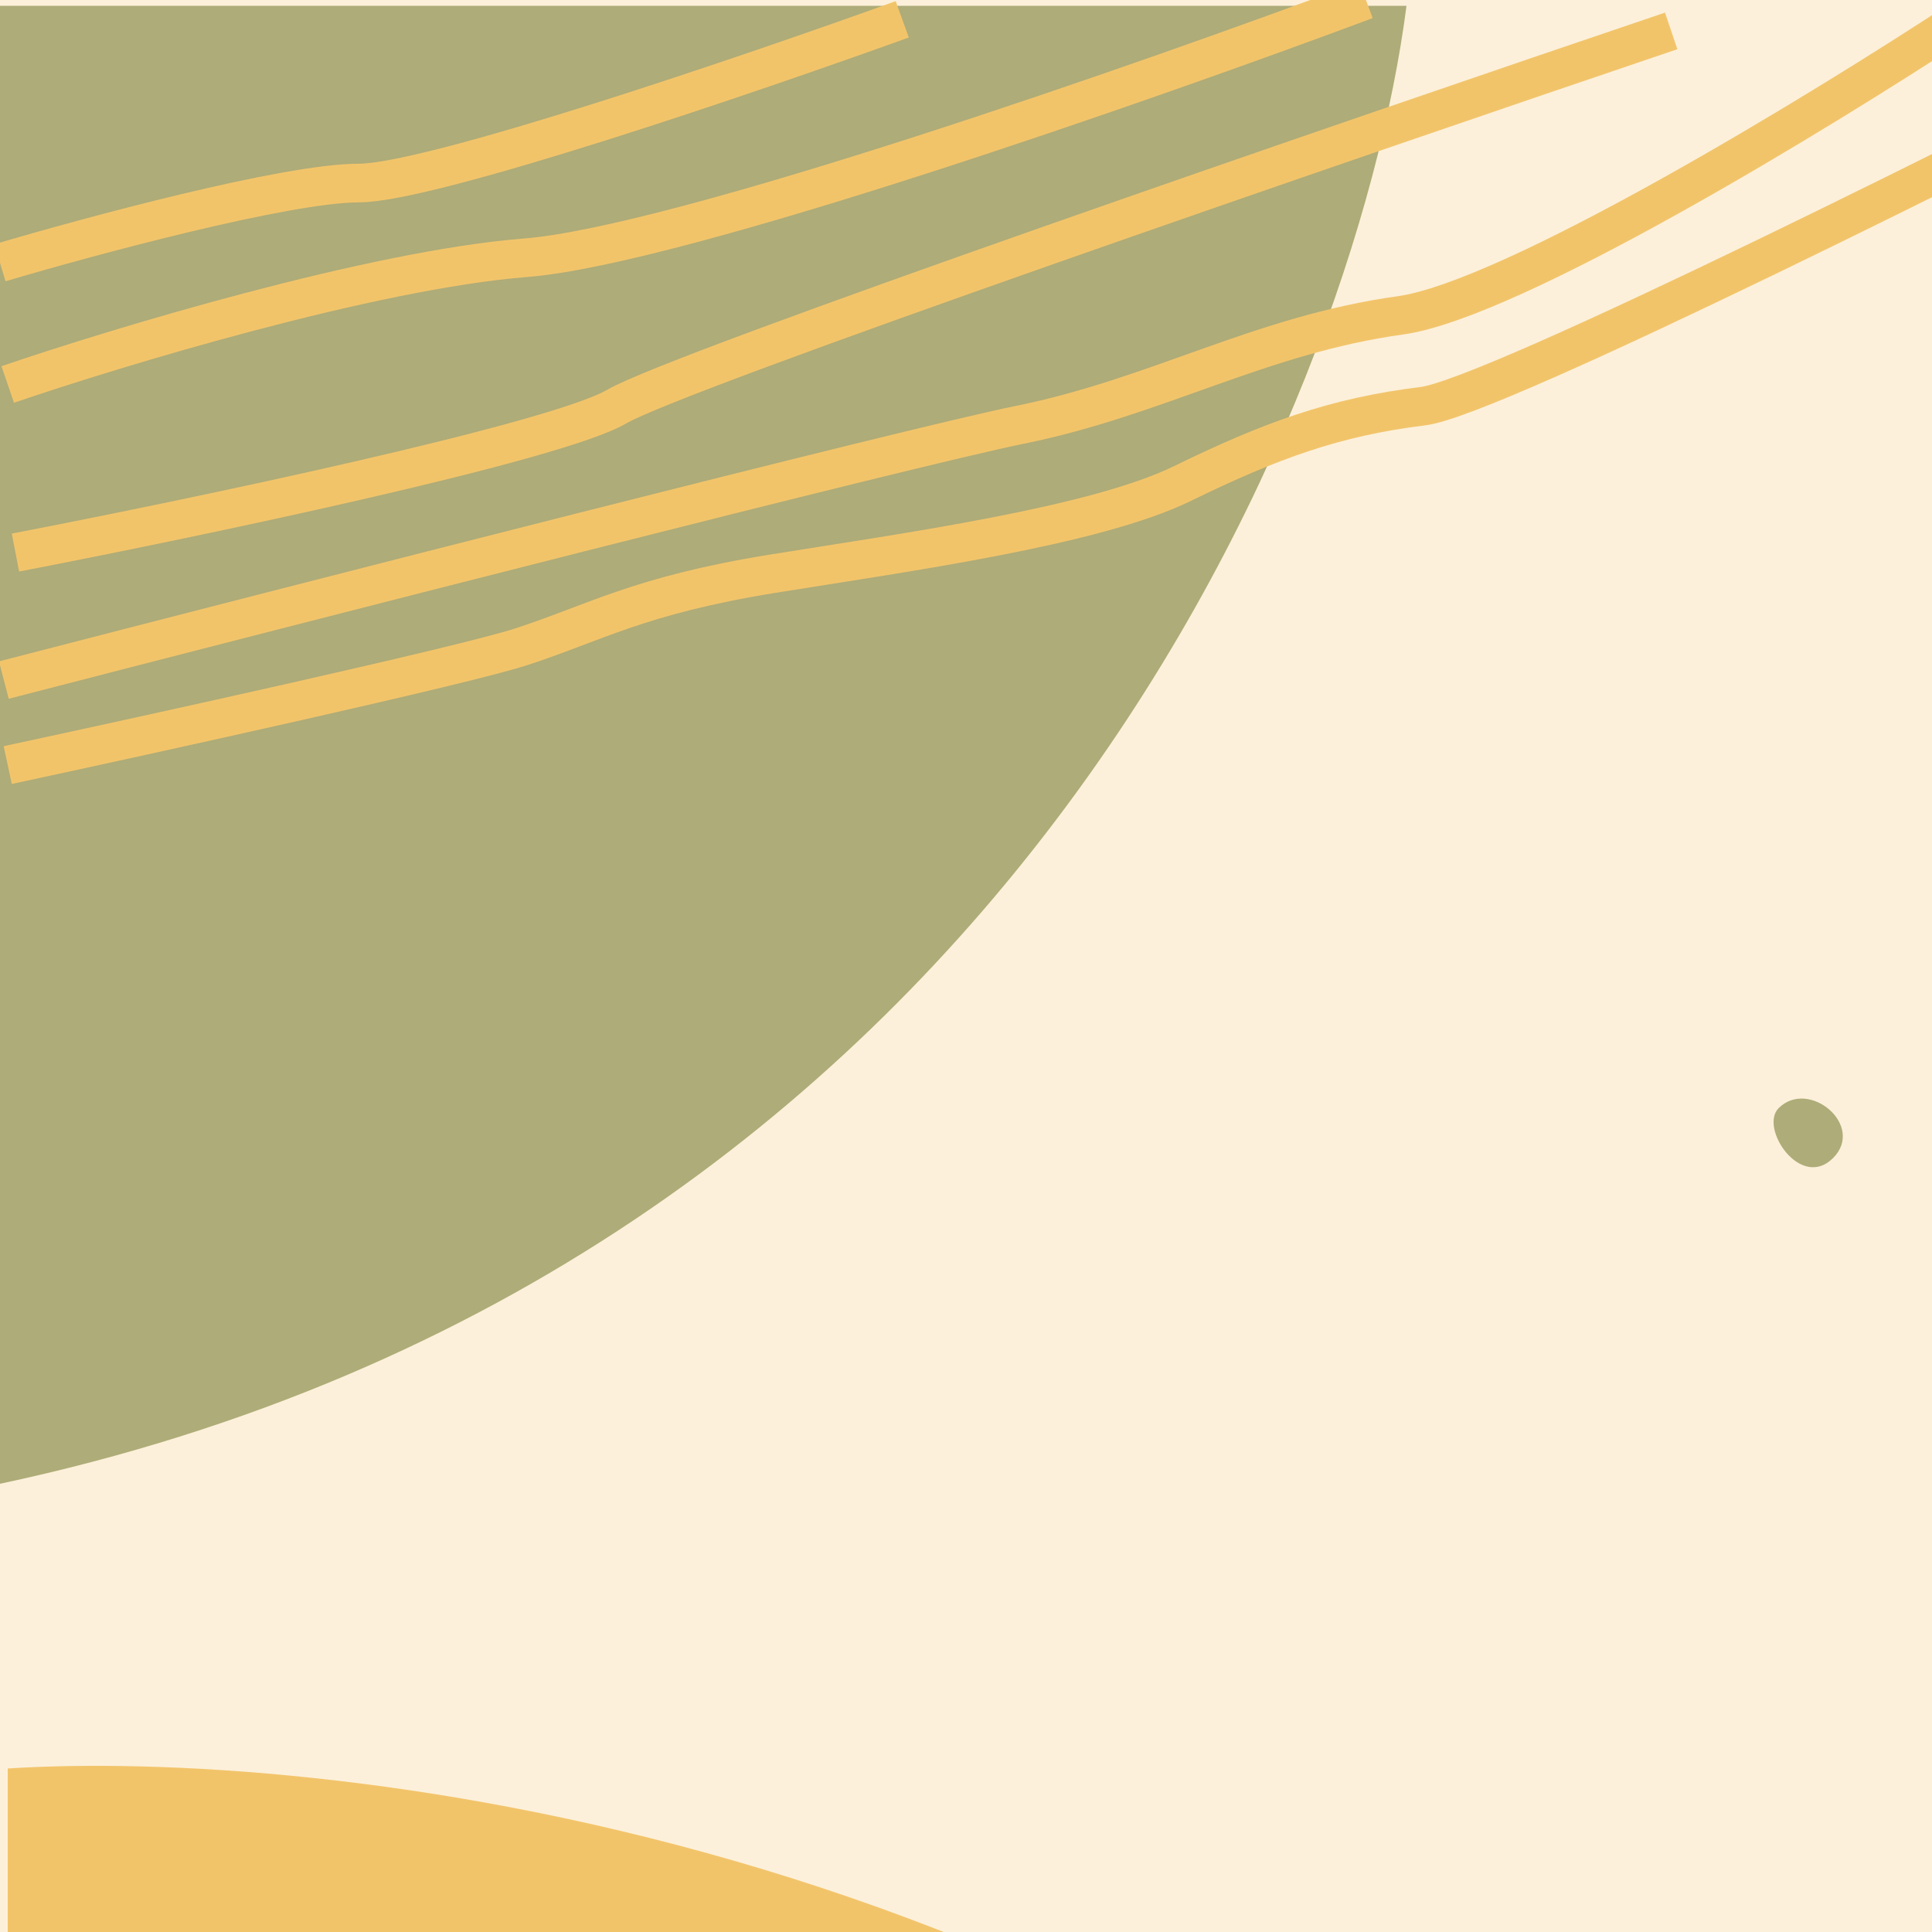
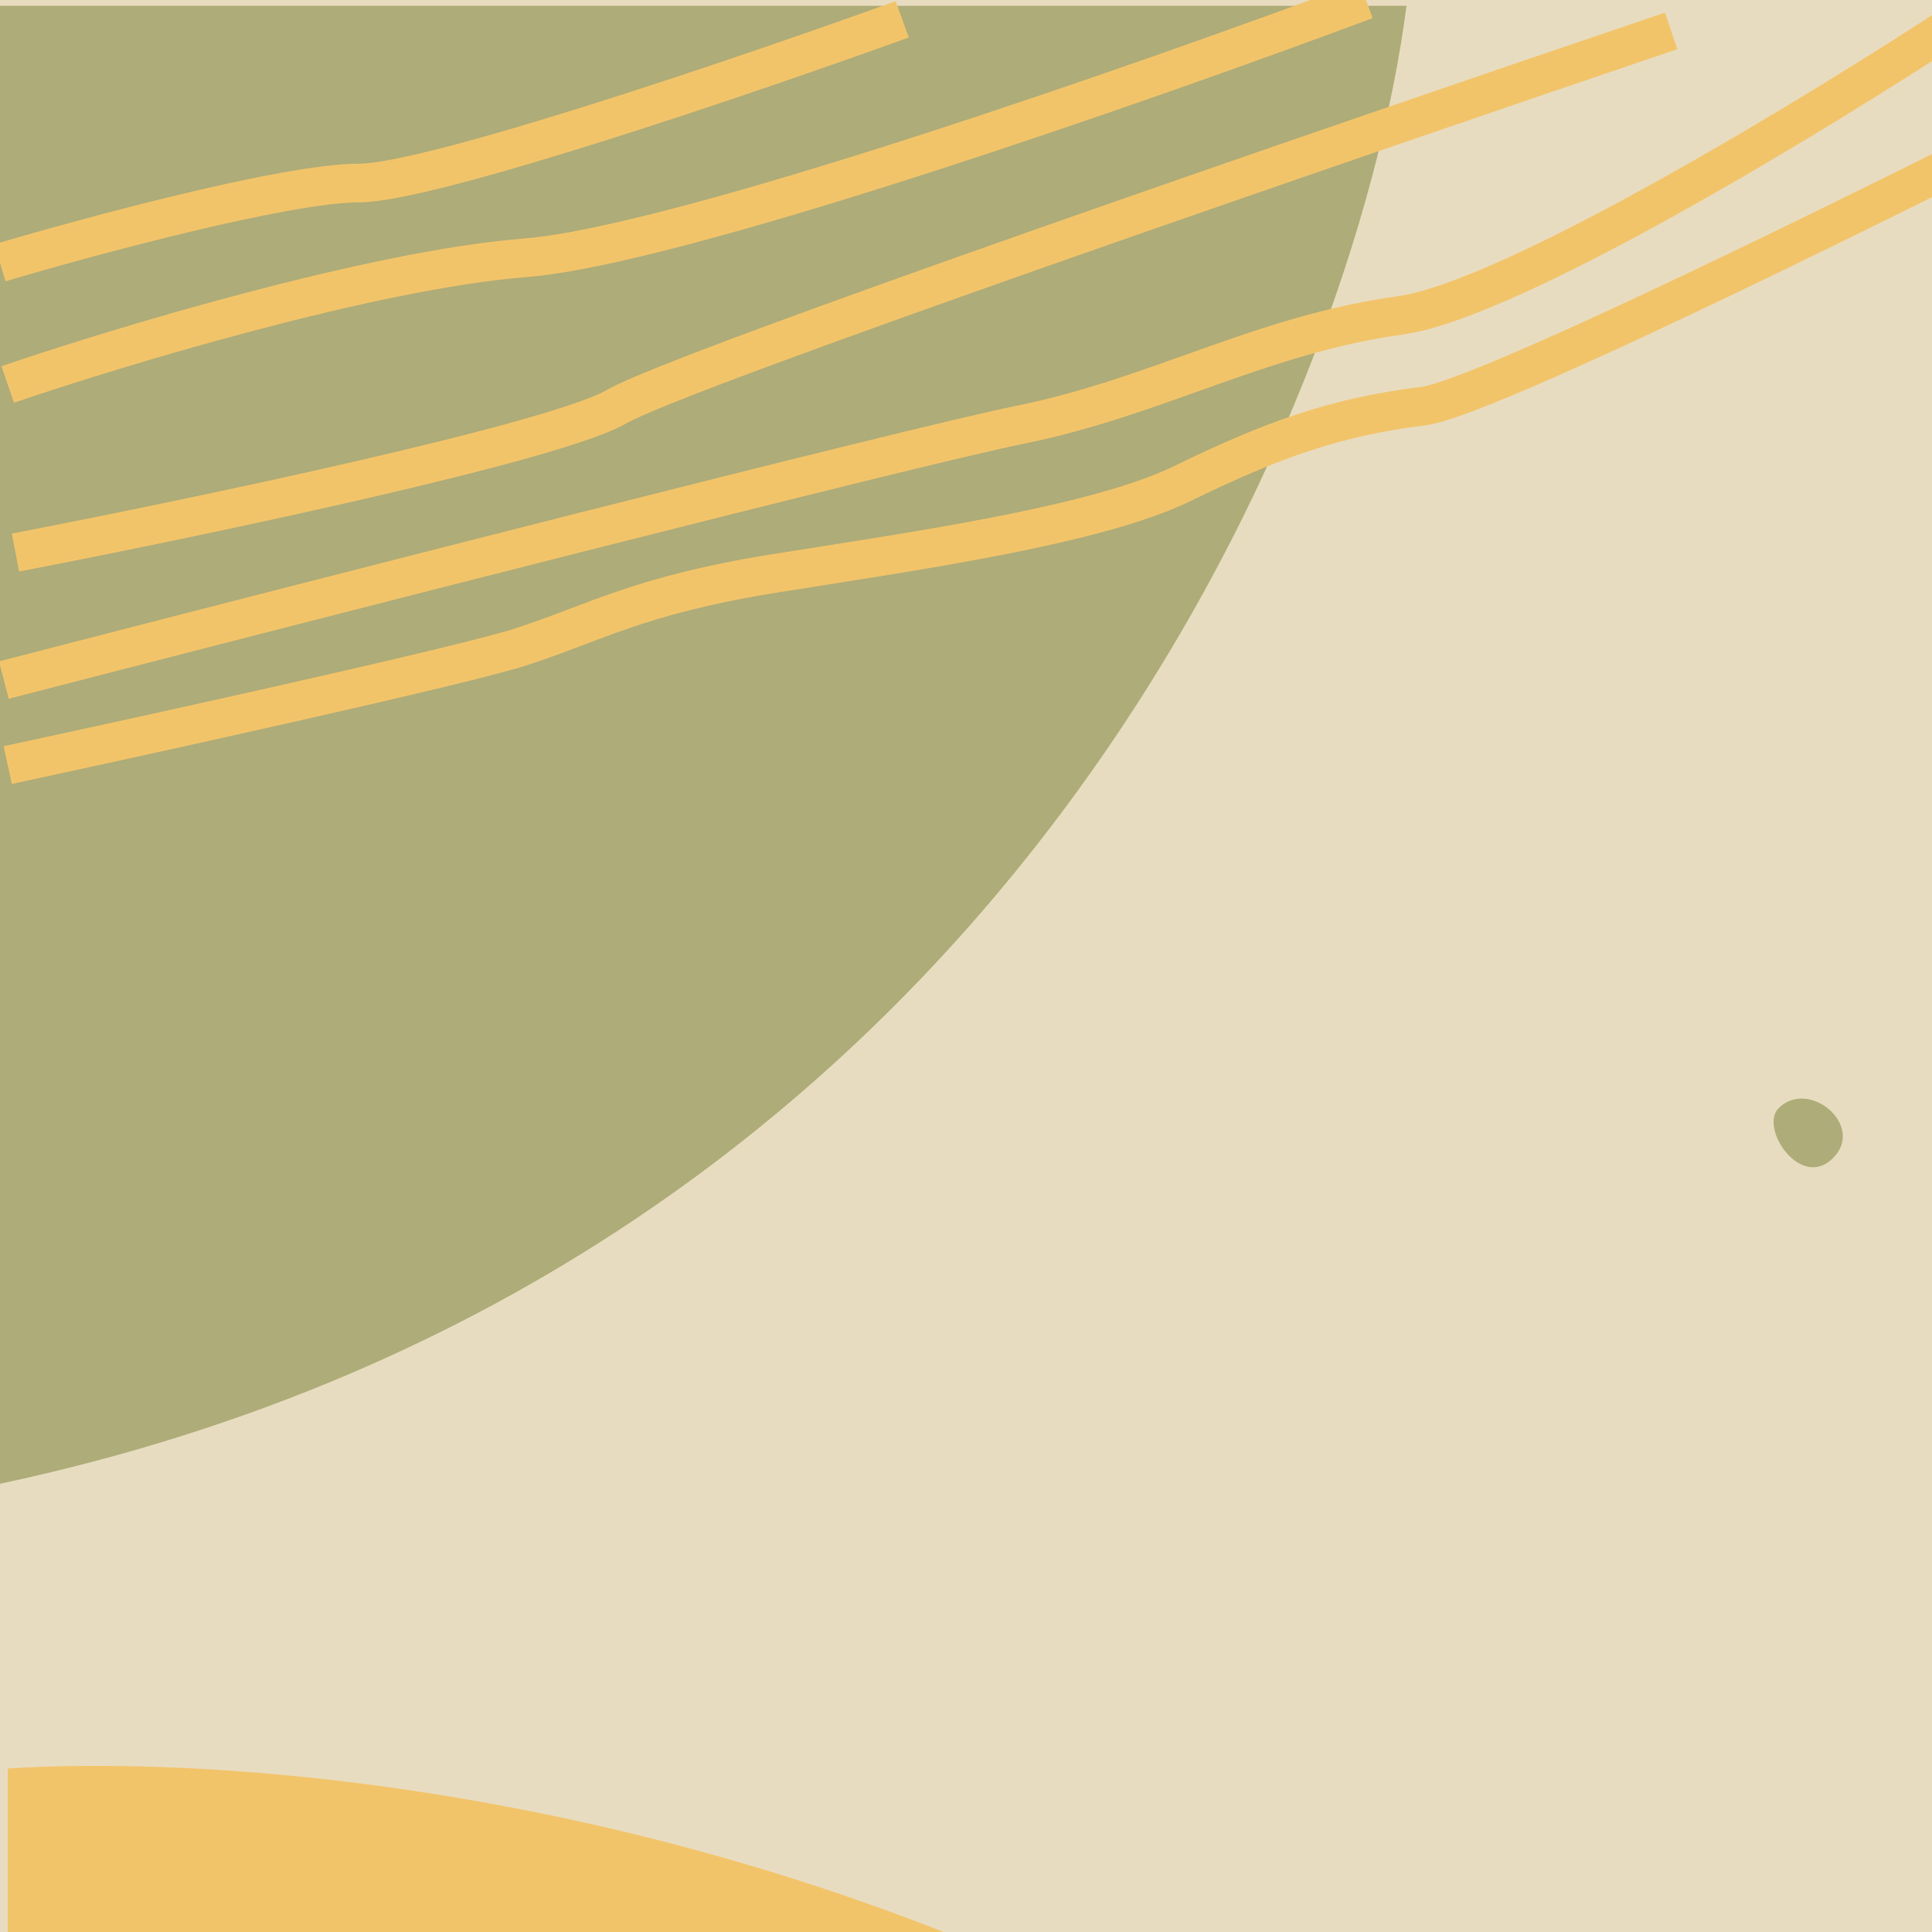
<svg xmlns="http://www.w3.org/2000/svg" width="1000" height="1000" viewBox="0 0 1000 1000" fill="none">
  <g clip-path="url(#clip0_1_84)">
-     <rect width="1000" height="1000" transform="translate(1000 1000) rotate(-180)" fill="#fcf0da" />
+     <rect width="1000" height="1000" transform="translate(1000 1000) rotate(-180)" fill="#e8dcc0" />
    <path d="M859.752 1240.2C1096.31 1476.93 1385.15 1692.59 1500 1770.84V2000H4V915.365C160.616 905.353 564.06 944.288 859.752 1240.2Z" fill="#f2c46a" />
    <path d="M0 768C517.689 657.698 701.037 212.041 728 3H0V768Z" fill="#aeac78" />
    <path d="M0 136C46.329 122.248 148.328 94.743 185.688 94.743C223.048 94.743 388.796 38.248 467 10" stroke="#f2c46a" stroke-width="20" />
    <path d="M707 0C595.024 41.875 351.273 127.182 272.074 133.408C192.876 139.634 60.359 179.73 4 199" stroke="#f2c46a" stroke-width="20" />
    <path d="M8 286C98.406 268.593 287.22 229.111 319.232 210.444C351.245 191.778 696.416 73.037 865 16" stroke="#f2c46a" stroke-width="20" />
    <path d="M1015 10C942.352 57.747 782.599 155.239 724.777 163.234C652.499 173.227 599.125 205.429 527.959 219.864C471.027 231.412 153.598 312.766 2 352" stroke="#f2c46a" stroke-width="20" />
    <path d="M4 396C79.955 379.685 239.424 344.607 269.658 334.818C307.45 322.582 330.792 308.121 399.708 296.997C468.623 285.873 566.438 272.524 612.012 250.277C657.585 228.029 690.931 215.793 736.504 210.231C772.962 205.781 1034.03 74.889 1160 10" stroke="#f2c46a" stroke-width="20" />
    <path d="M1418.58 1756.86C1377.63 1745.05 1335.12 1737.82 1296.57 1718.38C1294.91 1717.52 1293.13 1716.6 1291.35 1716.2C1284.93 1714.88 1280.74 1718.84 1282.98 1725.03C1285.84 1733 1289.4 1740.92 1293.87 1748.15C1303.91 1764.26 1314.64 1779.92 1325.14 1795.81C1345.1 1814.22 1363.63 1834.58 1385.37 1850.47C1416.35 1873.13 1451.22 1889.07 1490.17 1893.32C1511.8 1895.73 1533.37 1901 1555.34 1896.01C1558.44 1895.32 1561.65 1894.86 1565.09 1894.29C1580.81 1928.53 1591.19 1963.46 1596.53 2000C1600.37 2000 1604.16 2000 1608 2000C1607.71 1994.26 1608.23 1988.41 1607.08 1982.91C1596.41 1932.72 1579.32 1884.83 1553.68 1840.32C1541.06 1818.47 1527.29 1797.24 1513.46 1776.08C1504.11 1761.74 1493.85 1748.03 1483.98 1734.04C1479.91 1729.5 1475.89 1724.92 1473.48 1722.28C1481.17 1696.81 1489.14 1673.81 1494.82 1650.24C1500.04 1628.67 1496.54 1606.7 1493.21 1584.97C1490.75 1568.96 1489.26 1552.85 1488.05 1536.73C1484.95 1494.86 1482.14 1452.93 1479.5 1411C1478.7 1398.15 1479.1 1385.19 1478.36 1372.34C1477.9 1363.91 1478.76 1352.73 1468.66 1350.6C1458.34 1348.43 1453 1358.58 1449.27 1366.55C1438.49 1389.44 1427.82 1412.38 1422.83 1437.44C1419.96 1451.95 1416.81 1466.41 1413.19 1480.69C1403.67 1518.2 1405.45 1555.43 1415.14 1592.54C1420.94 1614.68 1427.07 1636.7 1432.98 1658.78C1433.44 1660.5 1433.33 1662.4 1433.79 1667.96C1408.03 1642.38 1389.1 1615.25 1367.93 1590.24C1346.36 1564.72 1326.06 1538.16 1306.27 1511.26C1286.53 1484.36 1271.33 1454.71 1256.01 1424.94C1267.2 1420.18 1277.35 1416.39 1287.11 1411.69C1298.58 1406.13 1307.01 1397.29 1313.84 1386.45C1330.59 1359.9 1341.49 1330.93 1348.71 1300.59C1355.02 1274.15 1360.3 1247.48 1365.81 1220.92C1367.93 1210.71 1360.47 1204.06 1350.55 1207.5C1346.71 1208.88 1343.04 1211.69 1340.05 1214.67C1309.71 1244.49 1281.43 1276.16 1258.08 1311.77C1252.63 1320.09 1248.84 1329.5 1244.43 1338.5C1240.3 1346.88 1236.4 1355.37 1232.44 1363.8C1231.4 1363.68 1230.32 1363.51 1229.28 1363.4C1226.01 1351.12 1223.37 1338.67 1219.3 1326.69C1215.34 1315.1 1216.38 1305.18 1221.94 1294.05C1233.01 1271.97 1234.9 1247.36 1237.94 1223.22C1239.49 1210.94 1242.02 1198.67 1242.48 1186.39C1243.85 1147.85 1229.8 1113.43 1211.5 1080.68C1201.29 1062.39 1188.84 1045.29 1177.37 1027.69C1176.05 1025.68 1174.61 1023.73 1172.84 1022.18C1166.99 1016.96 1161.42 1018.22 1158.21 1025.56C1157.06 1028.14 1156.32 1031.01 1155.91 1033.82C1151.5 1063.07 1147.02 1092.33 1148.57 1122.1C1149.95 1149.22 1150.92 1176.35 1152.13 1203.48C1153.62 1237.1 1162.97 1268.3 1182.24 1296C1186.2 1301.68 1191.65 1306.84 1197.5 1310.63C1202.67 1314.01 1205.42 1316.99 1203.41 1323.07C1202.44 1323.25 1201.23 1323.88 1200.77 1323.53C1176.45 1305.92 1149.14 1295.03 1120.46 1286.88C1102.57 1281.78 1084.78 1276.27 1067 1270.76C1062.93 1269.5 1058.22 1266.46 1055.7 1271.45C1054.49 1273.86 1056.1 1279.02 1058.17 1281.55C1080.19 1308.62 1103.08 1334.72 1133.6 1353.07C1157.23 1367.3 1182.3 1371.65 1209.21 1368.9C1211.5 1368.67 1213.79 1368.39 1217.24 1367.93C1220.16 1375.21 1223.32 1382.04 1225.73 1389.15C1232.21 1408.13 1240.12 1426.37 1251.25 1443.18C1254.64 1448.28 1256.65 1454.31 1259.23 1459.93C1259.74 1460.96 1260.26 1461.93 1260.83 1462.97C1259.46 1462.85 1258.14 1462.68 1256.76 1462.57C1207.89 1435.67 1154.37 1431.08 1100.16 1429.7C1075.83 1429.07 1051.4 1430.04 1027.53 1423.96C1025.7 1423.51 1023.57 1422.76 1021.91 1423.28C1019.44 1424.02 1016.58 1425.23 1015.2 1427.23C1014.45 1428.38 1015.95 1431.65 1017.21 1433.43C1018.53 1435.32 1020.76 1436.58 1022.66 1438.02C1048.3 1457.86 1073.42 1478.4 1099.81 1497.21C1117.54 1509.89 1136.12 1522.1 1155.97 1530.94C1181.67 1542.41 1209.03 1544.82 1236.85 1535.75C1255.38 1529.73 1274.6 1525.6 1289.11 1510.46C1320.95 1550.61 1351.81 1589.55 1382.62 1628.44C1382.04 1629.19 1381.47 1629.93 1380.9 1630.68C1374.24 1627.58 1367.82 1623.91 1360.93 1621.5C1348.83 1617.26 1336.73 1612.73 1324.22 1610.32C1297.43 1605.15 1270.41 1603.61 1243.05 1606.88C1229.86 1608.42 1216.38 1607.79 1203.01 1608.19C1200.14 1608.31 1197.16 1608.25 1194.52 1609.17C1189.18 1611.01 1187.87 1616.17 1191.31 1620.64C1192.17 1621.73 1193.32 1622.71 1194.46 1623.51C1225.38 1644.16 1255.15 1666.93 1291.01 1678.92C1316.93 1687.58 1343.21 1693.77 1371.09 1687.86C1388.18 1684.19 1405.68 1682.19 1425.07 1679.09C1432.12 1688.38 1441.3 1698.76 1448.36 1710.46C1452.89 1717.92 1457.08 1724.92 1464.3 1729.96C1466.08 1731.23 1466.88 1733.92 1468.15 1735.93C1484.15 1758.01 1500.27 1780.04 1516.05 1802.29C1518.97 1806.36 1520.46 1811.41 1522.64 1816.06C1523.5 1817.15 1524.36 1818.18 1525.22 1819.27C1525.51 1820.07 1525.8 1820.82 1526.08 1821.62C1525.63 1821.05 1525.11 1820.47 1524.65 1819.9C1523.67 1818.98 1522.64 1818.06 1521.67 1817.15C1519.6 1816 1517.31 1815.2 1515.53 1813.76C1489.72 1793.23 1463.1 1774.19 1431.26 1763.69C1426.67 1761.97 1422.77 1759.1 1418.58 1756.86ZM1436.31 1666.99C1439.41 1670.08 1441.64 1673.47 1439.46 1681.1C1436.42 1675.99 1434.76 1673.07 1433.04 1670.2C1434.07 1669.17 1435.16 1668.08 1436.31 1666.99Z" fill="#5f6b3f" />
-     <path d="M10.618 1632.58C0.468 1642.73 21.953 1675.24 38.785 1658.41C55.66 1641.54 26.182 1617.02 10.618 1632.58Z" fill="#fcf0da" />
-     <path d="M124.77 1520.41C124.77 1546.58 170.785 1545.1 170.785 1520.41C170.827 1495.72 124.77 1494.24 124.77 1520.41Z" fill="#fcf0da" />
-     <path d="M374.173 1510.05C380.094 1534.24 420.188 1510.05 408.05 1497.96C395.869 1485.83 368.252 1485.87 374.173 1510.05Z" fill="#fcf0da" />
-     <path d="M461.678 1647.93C453.516 1679.89 515.687 1687.92 515.687 1660.95C515.687 1633.98 468.995 1619.22 461.678 1647.93Z" fill="#fcf0da" />
-     <path d="M198.739 1876.61C190.576 1908.58 252.747 1916.61 252.747 1889.64C252.747 1862.66 206.056 1847.91 198.739 1876.61Z" fill="#fcf0da" />
-     <path d="M197.514 1668.77C197.514 1689.74 237.565 1688.26 237.565 1668.81C237.565 1649.37 197.514 1650.89 197.514 1668.77Z" fill="#fcf0da" />
-     <path d="M379.078 1756.04C352.433 1765.51 384.745 1811.47 405.638 1790.58C426.488 1769.74 397.687 1749.44 379.078 1756.04Z" fill="#fcf0da" />
-     <path d="M568.509 1811.72C546.771 1819.5 557.64 1850.36 578.618 1841.06C599.553 1831.76 590.248 1803.98 568.509 1811.72Z" fill="#fcf0da" />
-     <path d="M455.892 1969.34C434.154 1977.12 445.023 2007.99 466 1998.69C486.936 1989.39 477.631 1961.61 455.892 1969.34Z" fill="#fcf0da" />
+     <path d="M10.618 1632.58C0.468 1642.73 21.953 1675.24 38.785 1658.41C55.66 1641.54 26.182 1617.02 10.618 1632.58Z" fill="#e8dcc0" />
+     <path d="M124.77 1520.41C124.77 1546.58 170.785 1545.1 170.785 1520.41C170.827 1495.72 124.77 1494.24 124.77 1520.41Z" fill="#e8dcc0" />
+     <path d="M374.173 1510.05C380.094 1534.24 420.188 1510.05 408.05 1497.96C395.869 1485.83 368.252 1485.87 374.173 1510.05Z" fill="#e8dcc0" />
+     <path d="M461.678 1647.93C453.516 1679.89 515.687 1687.92 515.687 1660.95C515.687 1633.98 468.995 1619.22 461.678 1647.93Z" fill="#e8dcc0" />
+     <path d="M198.739 1876.61C190.576 1908.58 252.747 1916.61 252.747 1889.64C252.747 1862.66 206.056 1847.91 198.739 1876.61Z" fill="#e8dcc0" />
+     <path d="M197.514 1668.77C197.514 1689.74 237.565 1688.26 237.565 1668.81C237.565 1649.37 197.514 1650.89 197.514 1668.77Z" fill="#e8dcc0" />
+     <path d="M379.078 1756.04C352.433 1765.51 384.745 1811.47 405.638 1790.58C426.488 1769.74 397.687 1749.44 379.078 1756.04Z" fill="#e8dcc0" />
+     <path d="M568.509 1811.72C546.771 1819.5 557.64 1850.36 578.618 1841.06C599.553 1831.76 590.248 1803.98 568.509 1811.72Z" fill="#e8dcc0" />
+     <path d="M455.892 1969.34C434.154 1977.12 445.023 2007.99 466 1998.69C486.936 1989.39 477.631 1961.61 455.892 1969.34Z" fill="#e8dcc0" />
    <path d="M920.618 573.58C910.468 583.727 931.953 616.24 948.785 599.413C965.66 582.543 936.182 558.021 920.618 573.58Z" fill="#aeac78" />
    <path d="M1034.77 461.411C1034.77 487.582 1080.78 486.103 1080.78 461.411C1080.83 436.72 1034.77 435.24 1034.77 461.411Z" fill="#aeac78" />
    <path d="M1284.17 451.053C1290.09 475.237 1330.19 451.053 1318.05 438.961C1305.87 426.826 1278.25 426.869 1284.17 451.053Z" fill="#aeac78" />
    <path d="M1371.68 588.928C1363.52 620.892 1425.69 628.925 1425.69 601.95C1425.69 574.976 1378.99 560.22 1371.68 588.928Z" fill="#aeac78" />
    <path d="M1108.74 817.614C1100.58 849.578 1162.75 857.611 1162.75 830.636C1162.75 803.662 1116.06 788.906 1108.74 817.614Z" fill="#aeac78" />
    <path d="M1107.51 609.772C1107.51 630.743 1147.57 629.263 1147.57 609.814C1147.57 590.365 1107.51 591.887 1107.51 609.772Z" fill="#aeac78" />
    <path d="M1289.08 697.038C1262.43 706.509 1294.74 752.467 1315.64 731.581C1336.49 710.737 1307.69 690.442 1289.08 697.038Z" fill="#aeac78" />
    <path d="M1478.51 752.72C1456.77 760.5 1467.64 791.364 1488.62 782.063C1509.55 772.761 1500.25 744.983 1478.51 752.72Z" fill="#aeac78" />
    <path d="M1365.89 910.344C1344.15 918.124 1355.02 948.988 1376 939.687C1396.94 930.385 1387.63 902.607 1365.89 910.344Z" fill="#aeac78" />
  </g>
  <defs>
    <clipPath id="clip0_1_84">
-       <rect width="1000" height="1000" fill="#fcf0da" transform="translate(1000 1000) rotate(-180)" />
+       <rect width="1000" height="1000" fill="#e8dcc0" transform="translate(1000 1000) rotate(-180)" />
    </clipPath>
  </defs>
</svg>
